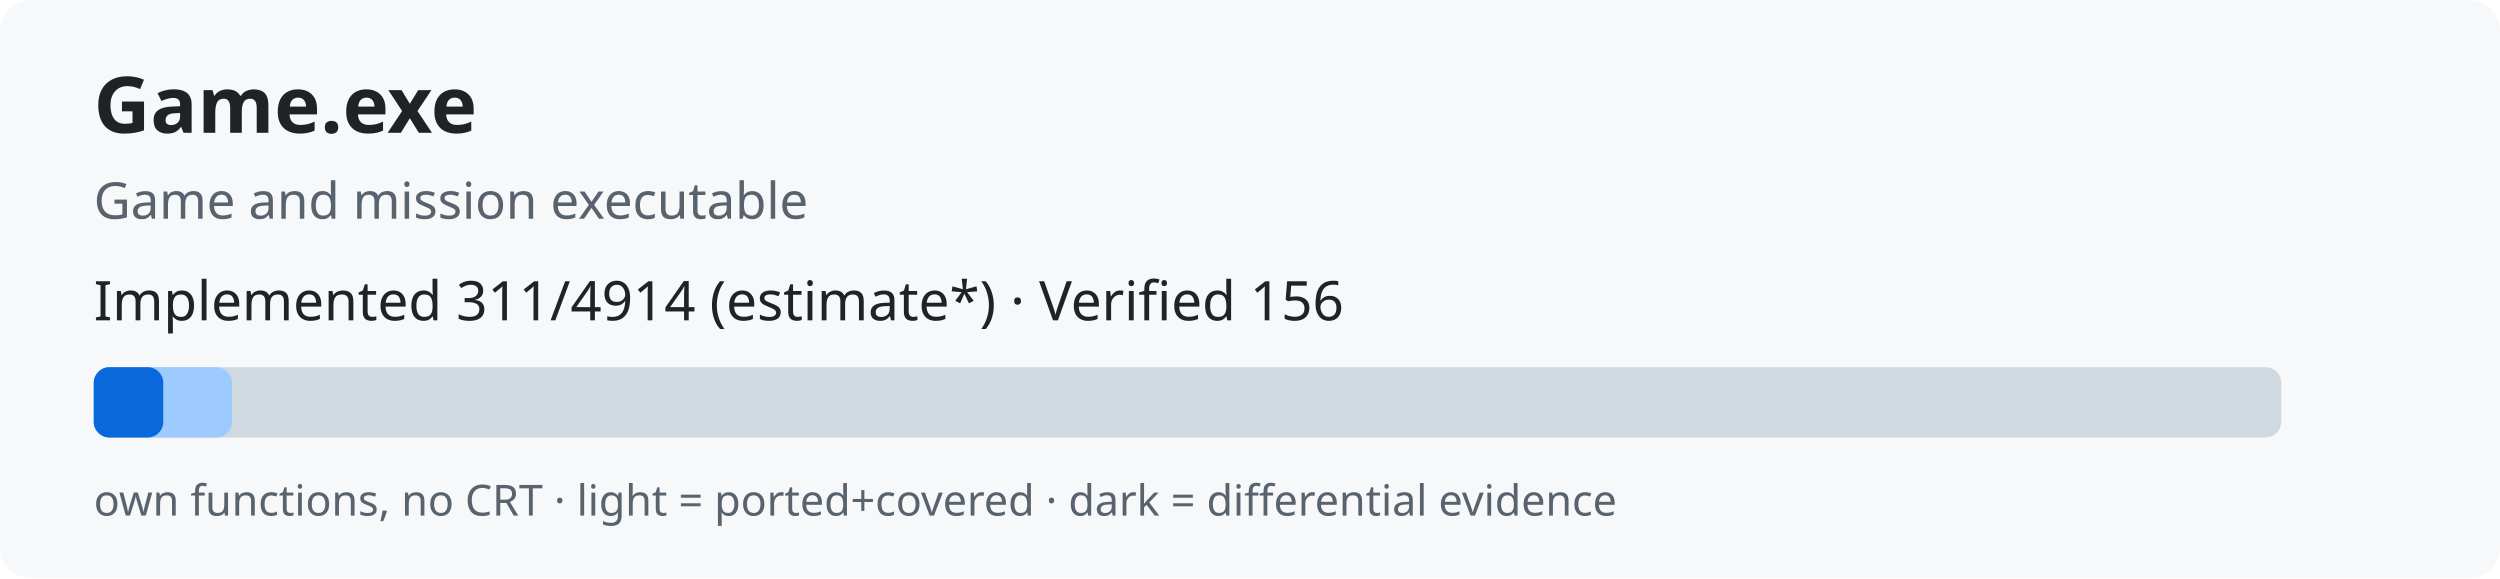
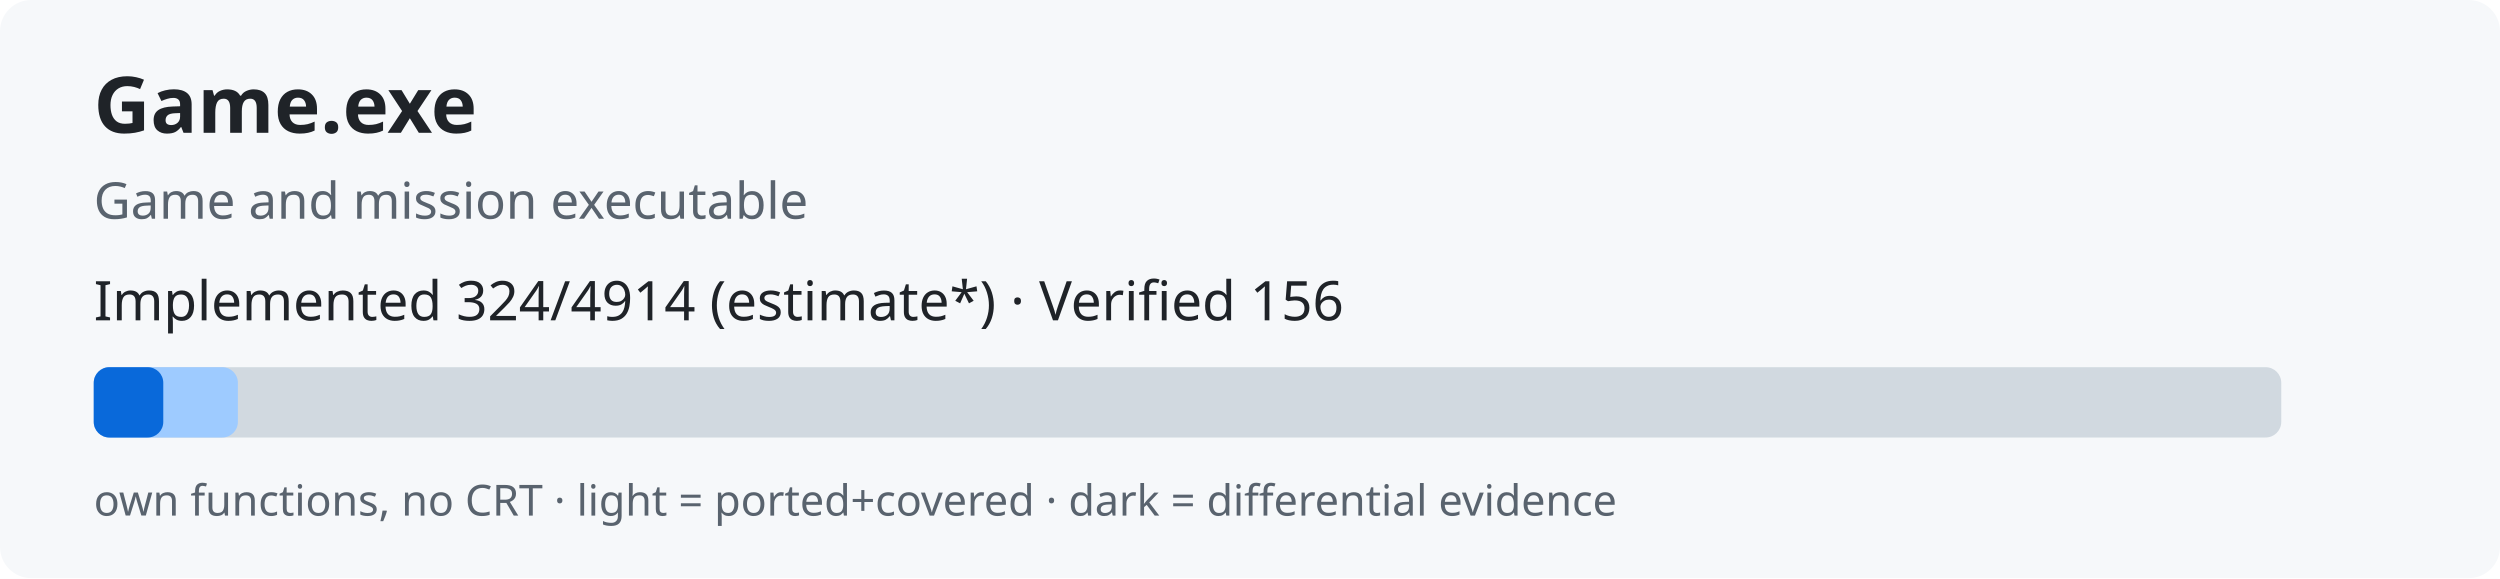
<svg xmlns="http://www.w3.org/2000/svg" width="640" height="148" role="img">
  <rect width="640" height="148" rx="8" fill="#f6f8fa" />
  <text x="24" y="34" font-family="sans-serif" font-size="20" font-weight="bold" fill="#1f2328">Game.exe</text>
  <text x="24" y="56" font-family="sans-serif" font-size="13" fill="#59636e">Game and mission executable</text>
-   <text x="24" y="82" font-family="sans-serif" font-size="14" fill="#1f2328">Implemented 311/4914 (estimate*) · Verified 156</text>
+   <text x="24" y="82" font-family="sans-serif" font-size="14" fill="#1f2328">Implemented 324/4914 (estimate*) · Verified 156</text>
  <rect x="24" y="94" width="560" height="18" rx="4" fill="#d1d9e0" />
-   <rect x="24" y="94" width="35.4" height="18" rx="4" fill="#9ecbff" />
+   <rect x="24" y="94" width="36.9" height="18" rx="4" fill="#9ecbff" />
  <rect x="24" y="94" width="17.8" height="18" rx="4" fill="#0969da" />
  <text x="24" y="132" font-family="sans-serif" font-size="11" fill="#59636e">own functions, no CRT · light = ported+covered · dark = differential evidence</text>
</svg>
